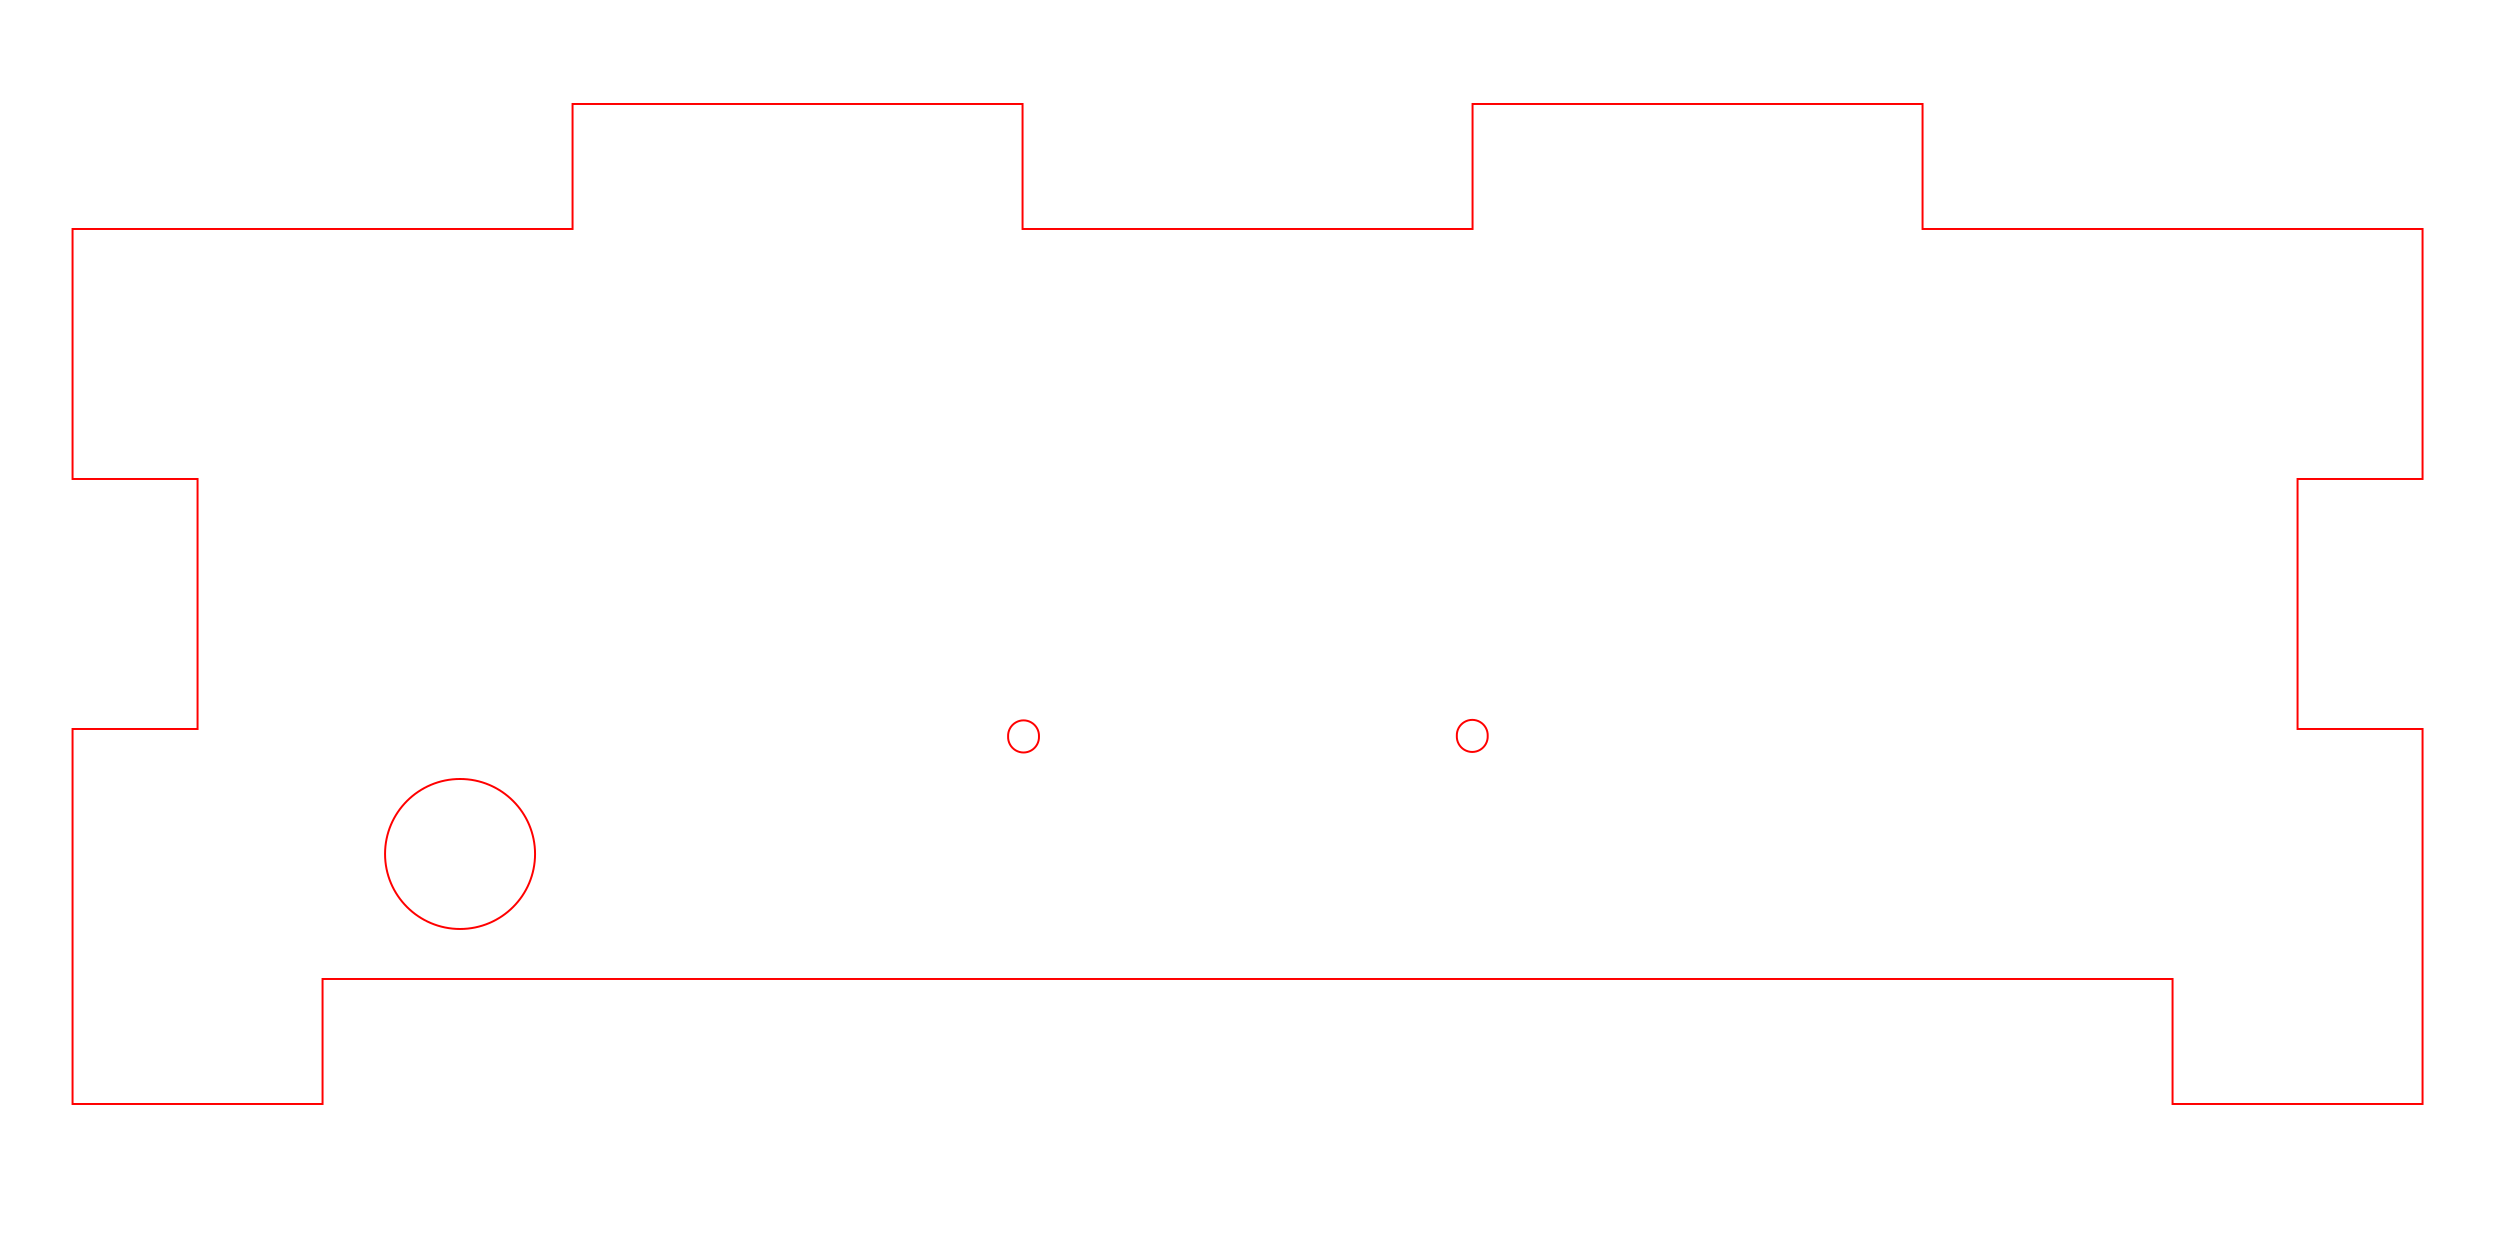
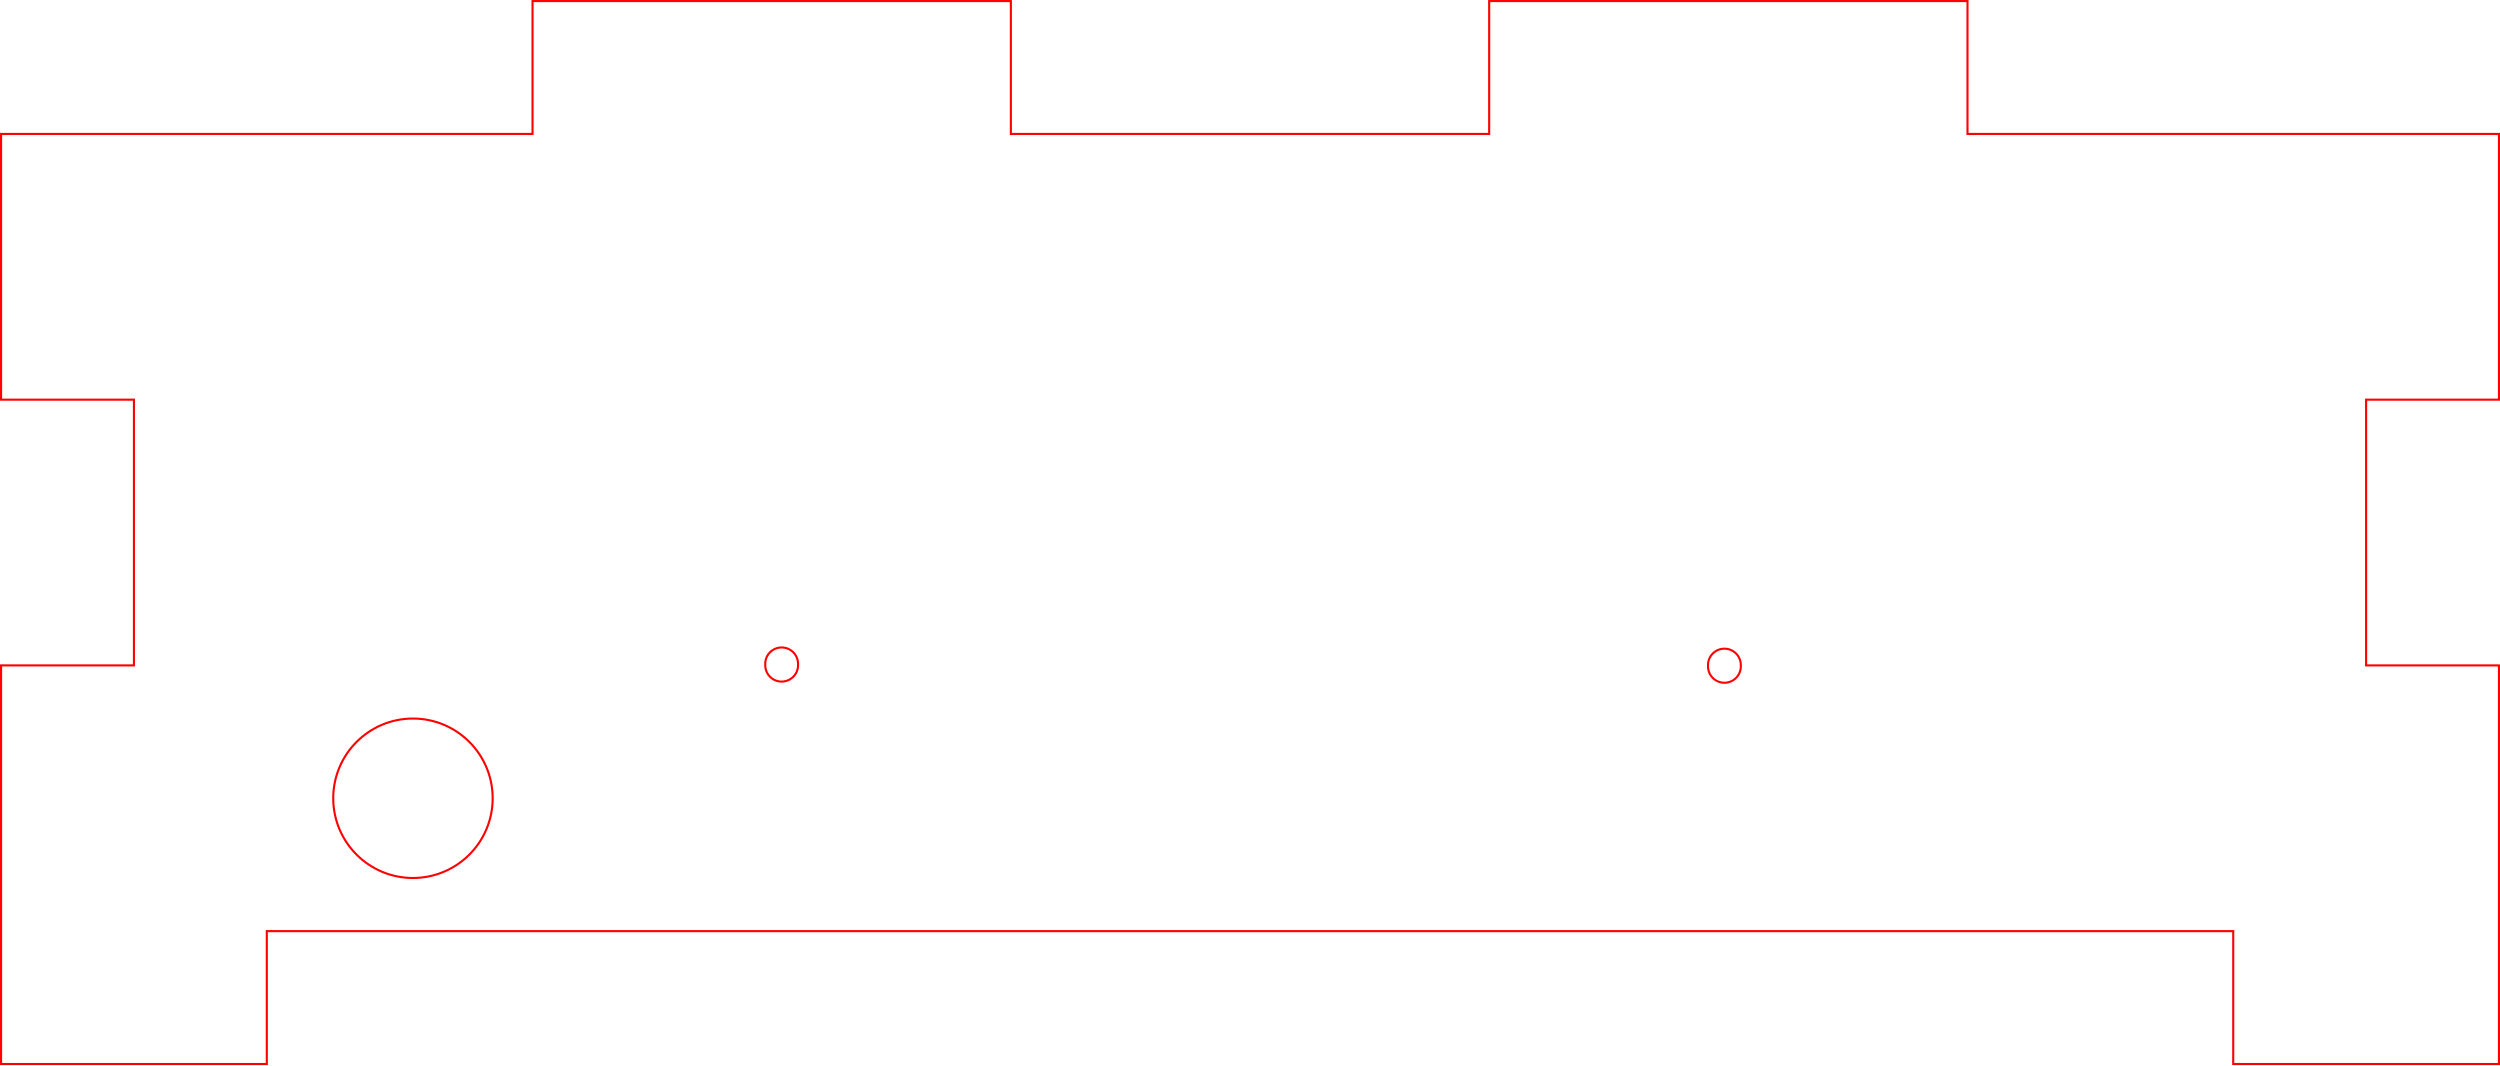
- <svg xmlns="http://www.w3.org/2000/svg" width="100mm" height="50mm" viewBox="0 0 100 50" version="1.1" id="svg280">
+ <svg xmlns="http://www.w3.org/2000/svg" width="94.079mm" height="40.079mm" viewBox="0 0 94.079 40.079" version="1.1" id="svg280">
  <defs id="defs274">
    <marker style="overflow:visible" refY="0" refX="0" orient="auto" id="DistanceX">
      <path id="path303" style="stroke:#000000;stroke-width:0.5" d="M 3,-3 -3,3 M 0,-5 V 5" />
    </marker>
    <pattern y="0" x="0" width="8" patternUnits="userSpaceOnUse" id="Hatch" height="8">
      <path id="path306" stroke-width="0.25" stroke="#000000" linecap="square" d="M8 4 l-4,4" />
      <path id="path308" stroke-width="0.25" stroke="#000000" linecap="square" d="M6 2 l-4,4" />
      <path id="path310" stroke-width="0.25" stroke="#000000" linecap="square" d="M4 0 l-4,4" />
    </pattern>
    <symbol id="*MODEL_SPACE" />
    <symbol id="*PAPER_SPACE" />
    <marker style="overflow:visible" refY="0" refX="0" orient="auto" id="DistanceX-0">
      <path id="path363" style="stroke:#000000;stroke-width:0.5" d="M 3,-3 -3,3 M 0,-5 V 5" />
    </marker>
    <pattern y="0" x="0" width="8" patternUnits="userSpaceOnUse" id="Hatch-2" height="8">
      <path id="path366" stroke-width="0.25" stroke="#000000" linecap="square" d="M8 4 l-4,4" />
      <path id="path368" stroke-width="0.25" stroke="#000000" linecap="square" d="M6 2 l-4,4" />
      <path id="path370" stroke-width="0.25" stroke="#000000" linecap="square" d="M4 0 l-4,4" />
    </pattern>
    <symbol id="*MODEL_SPACE-4" />
    <symbol id="*PAPER_SPACE-8" />
    <marker style="overflow:visible" refY="0" refX="0" orient="auto" id="DistanceX-3">
      <path id="path432" style="stroke:#000000;stroke-width:0.5" d="M 3,-3 -3,3 M 0,-5 V 5" />
    </marker>
    <pattern y="0" x="0" width="8" patternUnits="userSpaceOnUse" id="Hatch-9" height="8">
      <path id="path435" stroke-width="0.25" stroke="#000000" linecap="square" d="M8 4 l-4,4" />
      <path id="path437" stroke-width="0.25" stroke="#000000" linecap="square" d="M6 2 l-4,4" />
      <path id="path439" stroke-width="0.25" stroke="#000000" linecap="square" d="M4 0 l-4,4" />
    </pattern>
    <symbol id="*MODEL_SPACE-0" />
    <symbol id="*PAPER_SPACE-5" />
    <marker style="overflow:visible" refY="0" refX="0" orient="auto" id="DistanceX-2">
      <path id="path480" style="stroke:#000000;stroke-width:0.5" d="M 3,-3 -3,3 M 0,-5 V 5" />
    </marker>
    <pattern y="0" x="0" width="8" patternUnits="userSpaceOnUse" id="Hatch-27" height="8">
      <path id="path483" stroke-width="0.25" stroke="#000000" linecap="square" d="M8 4 l-4,4" />
      <path id="path485" stroke-width="0.25" stroke="#000000" linecap="square" d="M6 2 l-4,4" />
      <path id="path487" stroke-width="0.25" stroke="#000000" linecap="square" d="M4 0 l-4,4" />
    </pattern>
    <symbol id="*MODEL_SPACE-3" />
    <symbol id="*PAPER_SPACE-7" />
    <marker style="overflow:visible" refY="0" refX="0" orient="auto" id="DistanceX-9">
      <path id="path525" style="stroke:#000000;stroke-width:0.5" d="M 3,-3 -3,3 M 0,-5 V 5" />
    </marker>
    <pattern y="0" x="0" width="8" patternUnits="userSpaceOnUse" id="Hatch-0" height="8">
      <path id="path528" stroke-width="0.25" stroke="#000000" linecap="square" d="M8 4 l-4,4" />
      <path id="path530" stroke-width="0.25" stroke="#000000" linecap="square" d="M6 2 l-4,4" />
      <path id="path532" stroke-width="0.25" stroke="#000000" linecap="square" d="M4 0 l-4,4" />
    </pattern>
    <symbol id="*MODEL_SPACE-2" />
    <symbol id="*PAPER_SPACE-3" />
    <marker style="overflow:visible" refY="0" refX="0" orient="auto" id="DistanceX-99">
      <path id="path561" style="stroke:#000000;stroke-width:0.5" d="M 3,-3 -3,3 M 0,-5 V 5" />
    </marker>
    <pattern y="0" x="0" width="8" patternUnits="userSpaceOnUse" id="Hatch-7" height="8">
      <path id="path564" stroke-width="0.25" stroke="#000000" linecap="square" d="M8 4 l-4,4" />
      <path id="path566" stroke-width="0.25" stroke="#000000" linecap="square" d="M6 2 l-4,4" />
      <path id="path568" stroke-width="0.25" stroke="#000000" linecap="square" d="M4 0 l-4,4" />
    </pattern>
    <symbol id="*MODEL_SPACE-03" />
    <symbol id="*PAPER_SPACE-9" />
    <marker style="overflow:visible" refY="0" refX="0" orient="auto" id="DistanceX-8">
      <path id="path615" style="stroke:#000000;stroke-width:0.5" d="M 3,-3 -3,3 M 0,-5 V 5" />
    </marker>
    <pattern y="0" x="0" width="8" patternUnits="userSpaceOnUse" id="Hatch-6" height="8">
      <path id="path618" stroke-width="0.25" stroke="#000000" linecap="square" d="M8 4 l-4,4" />
      <path id="path620" stroke-width="0.25" stroke="#000000" linecap="square" d="M6 2 l-4,4" />
      <path id="path622" stroke-width="0.25" stroke="#000000" linecap="square" d="M4 0 l-4,4" />
    </pattern>
    <symbol id="*MODEL_SPACE-5" />
    <symbol id="*PAPER_SPACE-76" />
    <marker style="overflow:visible" refY="0" refX="0" orient="auto" id="DistanceX-27">
      <path id="path654" style="stroke:#000000;stroke-width:0.5" d="M 3,-3 -3,3 M 0,-5 V 5" />
    </marker>
    <pattern y="0" x="0" width="8" patternUnits="userSpaceOnUse" id="Hatch-03" height="8">
      <path id="path657" stroke-width="0.25" stroke="#000000" linecap="square" d="M8 4 l-4,4" />
      <path id="path659" stroke-width="0.25" stroke="#000000" linecap="square" d="M6 2 l-4,4" />
      <path id="path661" stroke-width="0.25" stroke="#000000" linecap="square" d="M4 0 l-4,4" />
    </pattern>
    <symbol id="*MODEL_SPACE-9" />
    <symbol id="*PAPER_SPACE-99" />
    <marker style="overflow:visible" refY="0" refX="0" orient="auto" id="DistanceX-1">
      <path id="path711" style="stroke:#000000;stroke-width:0.5" d="M 3,-3 -3,3 M 0,-5 V 5" />
    </marker>
    <pattern y="0" x="0" width="8" patternUnits="userSpaceOnUse" id="Hatch-72" height="8">
      <path id="path714" stroke-width="0.25" stroke="#000000" linecap="square" d="M8 4 l-4,4" />
      <path id="path716" stroke-width="0.25" stroke="#000000" linecap="square" d="M6 2 l-4,4" />
      <path id="path718" stroke-width="0.25" stroke="#000000" linecap="square" d="M4 0 l-4,4" />
    </pattern>
    <symbol id="*MODEL_SPACE-36" />
    <symbol id="*PAPER_SPACE-55" />
    <marker style="overflow:visible" refY="0" refX="0" orient="auto" id="DistanceX-81">
      <path id="path828" style="stroke:#000000;stroke-width:0.5" d="M 3,-3 -3,3 M 0,-5 V 5" />
    </marker>
    <pattern y="0" x="0" width="8" patternUnits="userSpaceOnUse" id="Hatch-4" height="8">
      <path id="path831" stroke-width="0.25" stroke="#000000" linecap="square" d="M8 4 l-4,4" />
      <path id="path833" stroke-width="0.25" stroke="#000000" linecap="square" d="M6 2 l-4,4" />
      <path id="path835" stroke-width="0.25" stroke="#000000" linecap="square" d="M4 0 l-4,4" />
    </pattern>
    <symbol id="*MODEL_SPACE-7" />
    <symbol id="*PAPER_SPACE-1" />
    <marker style="overflow:visible" refY="0" refX="0" orient="auto" id="DistanceX-38">
      <path id="path873" style="stroke:#000000;stroke-width:0.5" d="M 3,-3 -3,3 M 0,-5 V 5" />
    </marker>
    <pattern y="0" x="0" width="8" patternUnits="userSpaceOnUse" id="Hatch-48" height="8">
      <path id="path876" stroke-width="0.25" stroke="#000000" linecap="square" d="M8 4 l-4,4" />
      <path id="path878" stroke-width="0.25" stroke="#000000" linecap="square" d="M6 2 l-4,4" />
      <path id="path880" stroke-width="0.25" stroke="#000000" linecap="square" d="M4 0 l-4,4" />
    </pattern>
    <symbol id="*MODEL_SPACE-04" />
    <symbol id="*PAPER_SPACE-6" />
    <marker style="overflow:visible" refY="0" refX="0" orient="auto" id="DistanceX-03">
      <path id="path930" style="stroke:#000000;stroke-width:0.5" d="M 3,-3 -3,3 M 0,-5 V 5" />
    </marker>
    <pattern y="0" x="0" width="8" patternUnits="userSpaceOnUse" id="Hatch-26" height="8">
      <path id="path933" stroke-width="0.25" stroke="#000000" linecap="square" d="M8 4 l-4,4" />
      <path id="path935" stroke-width="0.25" stroke="#000000" linecap="square" d="M6 2 l-4,4" />
      <path id="path937" stroke-width="0.25" stroke="#000000" linecap="square" d="M4 0 l-4,4" />
    </pattern>
    <symbol id="*MODEL_SPACE-94" />
    <symbol id="*PAPER_SPACE-13" />
    <marker style="overflow:visible" refY="0" refX="0" orient="auto" id="DistanceX-7">
      <path id="path978" style="stroke:#000000;stroke-width:0.5" d="M 3,-3 -3,3 M 0,-5 V 5" />
    </marker>
    <pattern y="0" x="0" width="8" patternUnits="userSpaceOnUse" id="Hatch-8" height="8">
      <path id="path981" stroke-width="0.25" stroke="#000000" linecap="square" d="M8 4 l-4,4" />
      <path id="path983" stroke-width="0.25" stroke="#000000" linecap="square" d="M6 2 l-4,4" />
      <path id="path985" stroke-width="0.25" stroke="#000000" linecap="square" d="M4 0 l-4,4" />
    </pattern>
    <symbol id="*MODEL_SPACE-8" />
    <symbol id="*PAPER_SPACE-38" />
    <marker style="overflow:visible" refY="0" refX="0" orient="auto" id="DistanceX-15">
      <path id="path1026" style="stroke:#000000;stroke-width:0.5" d="M 3,-3 -3,3 M 0,-5 V 5" />
    </marker>
    <pattern y="0" x="0" width="8" patternUnits="userSpaceOnUse" id="Hatch-3" height="8">
      <path id="path1029" stroke-width="0.25" stroke="#000000" linecap="square" d="M8 4 l-4,4" />
      <path id="path1031" stroke-width="0.25" stroke="#000000" linecap="square" d="M6 2 l-4,4" />
      <path id="path1033" stroke-width="0.25" stroke="#000000" linecap="square" d="M4 0 l-4,4" />
    </pattern>
    <symbol id="*MODEL_SPACE-54" />
    <symbol id="*PAPER_SPACE-36" />
    <marker style="overflow:visible" refY="0" refX="0" orient="auto" id="DistanceX-5">
      <path id="path1080" style="stroke:#000000;stroke-width:0.5" d="M 3,-3 -3,3 M 0,-5 V 5" />
    </marker>
    <pattern y="0" x="0" width="8" patternUnits="userSpaceOnUse" id="Hatch-95" height="8">
      <path id="path1083" stroke-width="0.25" stroke="#000000" linecap="square" d="M8 4 l-4,4" />
      <path id="path1085" stroke-width="0.25" stroke="#000000" linecap="square" d="M6 2 l-4,4" />
      <path id="path1087" stroke-width="0.25" stroke="#000000" linecap="square" d="M4 0 l-4,4" />
    </pattern>
    <symbol id="*MODEL_SPACE-49" />
    <symbol id="*PAPER_SPACE-17" />
    <marker style="overflow:visible" refY="0" refX="0" orient="auto" id="DistanceX-55">
      <path id="path1167" style="stroke:#000000;stroke-width:0.5" d="M 3,-3 -3,3 M 0,-5 V 5" />
    </marker>
    <pattern y="0" x="0" width="8" patternUnits="userSpaceOnUse" id="Hatch-41" height="8">
      <path id="path1170" stroke-width="0.25" stroke="#000000" linecap="square" d="M8 4 l-4,4" />
      <path id="path1172" stroke-width="0.25" stroke="#000000" linecap="square" d="M6 2 l-4,4" />
      <path id="path1174" stroke-width="0.25" stroke="#000000" linecap="square" d="M4 0 l-4,4" />
    </pattern>
    <symbol id="*MODEL_SPACE-88" />
    <symbol id="*PAPER_SPACE-35" />
    <marker style="overflow:visible" refY="0" refX="0" orient="auto" id="DistanceX-22">
      <path id="path1206" style="stroke:#000000;stroke-width:0.5" d="M 3,-3 -3,3 M 0,-5 V 5" />
    </marker>
    <pattern y="0" x="0" width="8" patternUnits="userSpaceOnUse" id="Hatch-66" height="8">
      <path id="path1209" stroke-width="0.25" stroke="#000000" linecap="square" d="M8 4 l-4,4" />
      <path id="path1211" stroke-width="0.25" stroke="#000000" linecap="square" d="M6 2 l-4,4" />
      <path id="path1213" stroke-width="0.25" stroke="#000000" linecap="square" d="M4 0 l-4,4" />
    </pattern>
    <symbol id="*MODEL_SPACE-78" />
    <symbol id="*PAPER_SPACE-4" />
    <marker style="overflow:visible" refY="0" refX="0" orient="auto" id="DistanceX-17">
      <path id="path1245" style="stroke:#000000;stroke-width:0.5" d="M 3,-3 -3,3 M 0,-5 V 5" />
    </marker>
    <pattern y="0" x="0" width="8" patternUnits="userSpaceOnUse" id="Hatch-1" height="8">
      <path id="path1248" stroke-width="0.25" stroke="#000000" linecap="square" d="M8 4 l-4,4" />
      <path id="path1250" stroke-width="0.25" stroke="#000000" linecap="square" d="M6 2 l-4,4" />
      <path id="path1252" stroke-width="0.25" stroke="#000000" linecap="square" d="M4 0 l-4,4" />
    </pattern>
    <symbol id="*MODEL_SPACE-87" />
    <symbol id="*PAPER_SPACE-87" />
    <marker style="overflow:visible" refY="0" refX="0" orient="auto" id="DistanceX-74">
      <path id="path1281" style="stroke:#000000;stroke-width:0.5" d="M 3,-3 -3,3 M 0,-5 V 5" />
    </marker>
    <pattern y="0" x="0" width="8" patternUnits="userSpaceOnUse" id="Hatch-49" height="8">
      <path id="path1284" stroke-width="0.25" stroke="#000000" linecap="square" d="M8 4 l-4,4" />
      <path id="path1286" stroke-width="0.25" stroke="#000000" linecap="square" d="M6 2 l-4,4" />
      <path id="path1288" stroke-width="0.25" stroke="#000000" linecap="square" d="M4 0 l-4,4" />
    </pattern>
    <symbol id="*MODEL_SPACE-1" />
    <symbol id="*PAPER_SPACE-555" />
    <marker style="overflow:visible" refY="0" refX="0" orient="auto" id="DistanceX-82">
      <path id="path1320" style="stroke:#000000;stroke-width:0.5" d="M 3,-3 -3,3 M 0,-5 V 5" />
    </marker>
    <pattern y="0" x="0" width="8" patternUnits="userSpaceOnUse" id="Hatch-98" height="8">
      <path id="path1323" stroke-width="0.25" stroke="#000000" linecap="square" d="M8 4 l-4,4" />
      <path id="path1325" stroke-width="0.25" stroke="#000000" linecap="square" d="M6 2 l-4,4" />
      <path id="path1327" stroke-width="0.25" stroke="#000000" linecap="square" d="M4 0 l-4,4" />
    </pattern>
    <symbol id="*MODEL_SPACE-20" />
    <symbol id="*PAPER_SPACE-74" />
    <marker style="overflow:visible" refY="0" refX="0" orient="auto" id="DistanceX-85">
      <path id="path1365" style="stroke:#000000;stroke-width:0.5" d="M 3,-3 -3,3 M 0,-5 V 5" />
    </marker>
    <pattern y="0" x="0" width="8" patternUnits="userSpaceOnUse" id="Hatch-83" height="8">
      <path id="path1368" stroke-width="0.25" stroke="#000000" linecap="square" d="M8 4 l-4,4" />
      <path id="path1370" stroke-width="0.25" stroke="#000000" linecap="square" d="M6 2 l-4,4" />
      <path id="path1372" stroke-width="0.25" stroke="#000000" linecap="square" d="M4 0 l-4,4" />
    </pattern>
    <symbol id="*MODEL_SPACE-06" />
    <symbol id="*PAPER_SPACE-2" />
    <marker style="overflow:visible" refY="0" refX="0" orient="auto" id="DistanceX-25">
      <path id="path1404" style="stroke:#000000;stroke-width:0.5" d="M 3,-3 -3,3 M 0,-5 V 5" />
    </marker>
    <pattern y="0" x="0" width="8" patternUnits="userSpaceOnUse" id="Hatch-22" height="8">
      <path id="path1407" stroke-width="0.25" stroke="#000000" linecap="square" d="M8 4 l-4,4" />
      <path id="path1409" stroke-width="0.25" stroke="#000000" linecap="square" d="M6 2 l-4,4" />
      <path id="path1411" stroke-width="0.25" stroke="#000000" linecap="square" d="M4 0 l-4,4" />
    </pattern>
    <symbol id="*MODEL_SPACE-71" />
    <symbol id="*PAPER_SPACE-52" />
    <marker style="overflow:visible" refY="0" refX="0" orient="auto" id="DistanceX-11">
      <path id="path1459" style="stroke:#000000;stroke-width:0.5" d="M 3,-3 -3,3 M 0,-5 V 5" />
    </marker>
    <pattern y="0" x="0" width="8" patternUnits="userSpaceOnUse" id="Hatch-01" height="8">
      <path id="path1462" stroke-width="0.25" stroke="#000000" linecap="square" d="M8 4 l-4,4" />
      <path id="path1464" stroke-width="0.25" stroke="#000000" linecap="square" d="M6 2 l-4,4" />
      <path id="path1466" stroke-width="0.25" stroke="#000000" linecap="square" d="M4 0 l-4,4" />
    </pattern>
    <symbol id="*MODEL_SPACE-876" />
    <symbol id="*PAPER_SPACE-0" />
    <marker style="overflow:visible" refY="0" refX="0" orient="auto" id="DistanceX-09">
      <path id="path1514" style="stroke:#000000;stroke-width:0.5" d="M 3,-3 -3,3 M 0,-5 V 5" />
    </marker>
    <pattern y="0" x="0" width="8" patternUnits="userSpaceOnUse" id="Hatch-5" height="8">
      <path id="path1517" stroke-width="0.25" stroke="#000000" linecap="square" d="M8 4 l-4,4" />
      <path id="path1519" stroke-width="0.25" stroke="#000000" linecap="square" d="M6 2 l-4,4" />
      <path id="path1521" stroke-width="0.25" stroke="#000000" linecap="square" d="M4 0 l-4,4" />
    </pattern>
    <symbol id="*MODEL_SPACE-6" />
    <symbol id="*PAPER_SPACE-28" />
    <marker style="overflow:visible" refY="0" refX="0" orient="auto" id="DistanceX-59">
      <path id="path1572" style="stroke:#000000;stroke-width:0.5" d="M 3,-3 -3,3 M 0,-5 V 5" />
    </marker>
    <pattern y="0" x="0" width="8" patternUnits="userSpaceOnUse" id="Hatch-43" height="8">
      <path id="path1575" stroke-width="0.25" stroke="#000000" linecap="square" d="M8 4 l-4,4" />
      <path id="path1577" stroke-width="0.25" stroke="#000000" linecap="square" d="M6 2 l-4,4" />
      <path id="path1579" stroke-width="0.25" stroke="#000000" linecap="square" d="M4 0 l-4,4" />
    </pattern>
    <symbol id="*MODEL_SPACE-90" />
    <symbol id="*PAPER_SPACE-56" />
    <marker style="overflow:visible" refY="0" refX="0" orient="auto" id="DistanceX-36">
      <path id="path1630" style="stroke:#000000;stroke-width:0.5" d="M 3,-3 -3,3 M 0,-5 V 5" />
    </marker>
    <pattern y="0" x="0" width="8" patternUnits="userSpaceOnUse" id="Hatch-30" height="8">
      <path id="path1633" stroke-width="0.25" stroke="#000000" linecap="square" d="M8 4 l-4,4" />
      <path id="path1635" stroke-width="0.25" stroke="#000000" linecap="square" d="M6 2 l-4,4" />
      <path id="path1637" stroke-width="0.25" stroke="#000000" linecap="square" d="M4 0 l-4,4" />
    </pattern>
    <symbol id="*MODEL_SPACE-84" />
    <symbol id="*PAPER_SPACE-04" />
    <marker style="overflow:visible" refY="0" refX="0" orient="auto" id="DistanceX-6">
      <path id="path1669" style="stroke:#000000;stroke-width:0.5" d="M 3,-3 -3,3 M 0,-5 V 5" />
    </marker>
    <pattern y="0" x="0" width="8" patternUnits="userSpaceOnUse" id="Hatch-46" height="8">
      <path id="path1672" stroke-width="0.25" stroke="#000000" linecap="square" d="M8 4 l-4,4" />
      <path id="path1674" stroke-width="0.25" stroke="#000000" linecap="square" d="M6 2 l-4,4" />
      <path id="path1676" stroke-width="0.25" stroke="#000000" linecap="square" d="M4 0 l-4,4" />
    </pattern>
    <symbol id="*MODEL_SPACE-43" />
    <symbol id="*PAPER_SPACE-84" />
    <marker style="overflow:visible" refY="0" refX="0" orient="auto" id="DistanceX-00">
      <path id="path1727" style="stroke:#000000;stroke-width:0.5" d="M 3,-3 -3,3 M 0,-5 V 5" />
    </marker>
    <pattern y="0" x="0" width="8" patternUnits="userSpaceOnUse" id="Hatch-93" height="8">
      <path id="path1730" stroke-width="0.25" stroke="#000000" linecap="square" d="M8 4 l-4,4" />
      <path id="path1732" stroke-width="0.25" stroke="#000000" linecap="square" d="M6 2 l-4,4" />
      <path id="path1734" stroke-width="0.25" stroke="#000000" linecap="square" d="M4 0 l-4,4" />
    </pattern>
    <symbol id="*MODEL_SPACE-75" />
    <symbol id="*PAPER_SPACE-72" />
    <marker style="overflow:visible" refY="0" refX="0" orient="auto" id="DistanceX-97">
      <path id="path1766" style="stroke:#000000;stroke-width:0.5" d="M 3,-3 -3,3 M 0,-5 V 5" />
    </marker>
    <pattern y="0" x="0" width="8" patternUnits="userSpaceOnUse" id="Hatch-56" height="8">
      <path id="path1769" stroke-width="0.25" stroke="#000000" linecap="square" d="M8 4 l-4,4" />
      <path id="path1771" stroke-width="0.25" stroke="#000000" linecap="square" d="M6 2 l-4,4" />
      <path id="path1773" stroke-width="0.25" stroke="#000000" linecap="square" d="M4 0 l-4,4" />
    </pattern>
    <symbol id="*MODEL_SPACE-53" />
    <symbol id="*PAPER_SPACE-048" />
    <marker style="overflow:visible" refY="0" refX="0" orient="auto" id="DistanceX-555">
      <path id="path1811" style="stroke:#000000;stroke-width:0.5" d="M 3,-3 -3,3 M 0,-5 V 5" />
    </marker>
    <pattern y="0" x="0" width="8" patternUnits="userSpaceOnUse" id="Hatch-42" height="8">
      <path id="path1814" stroke-width="0.25" stroke="#000000" linecap="square" d="M8 4 l-4,4" />
      <path id="path1816" stroke-width="0.25" stroke="#000000" linecap="square" d="M6 2 l-4,4" />
      <path id="path1818" stroke-width="0.25" stroke="#000000" linecap="square" d="M4 0 l-4,4" />
    </pattern>
    <symbol id="*MODEL_SPACE-19" />
    <symbol id="*PAPER_SPACE-24" />
    <marker style="overflow:visible" refY="0" refX="0" orient="auto" id="DistanceX-58">
      <path id="path1869" style="stroke:#000000;stroke-width:0.5" d="M 3,-3 -3,3 M 0,-5 V 5" />
    </marker>
    <pattern y="0" x="0" width="8" patternUnits="userSpaceOnUse" id="Hatch-62" height="8">
      <path id="path1872" stroke-width="0.25" stroke="#000000" linecap="square" d="M8 4 l-4,4" />
      <path id="path1874" stroke-width="0.25" stroke="#000000" linecap="square" d="M6 2 l-4,4" />
      <path id="path1876" stroke-width="0.25" stroke="#000000" linecap="square" d="M4 0 l-4,4" />
    </pattern>
    <symbol id="*MODEL_SPACE-51" />
    <symbol id="*PAPER_SPACE-39" />
    <marker style="overflow:visible" refY="0" refX="0" orient="auto" id="DistanceX-73">
      <path id="path1949" style="stroke:#000000;stroke-width:0.5" d="M 3,-3 -3,3 M 0,-5 V 5" />
    </marker>
    <pattern y="0" x="0" width="8" patternUnits="userSpaceOnUse" id="Hatch-75" height="8">
      <path id="path1952" stroke-width="0.25" stroke="#000000" linecap="square" d="M8 4 l-4,4" />
      <path id="path1954" stroke-width="0.25" stroke="#000000" linecap="square" d="M6 2 l-4,4" />
      <path id="path1956" stroke-width="0.25" stroke="#000000" linecap="square" d="M4 0 l-4,4" />
    </pattern>
    <symbol id="*MODEL_SPACE-02" />
    <symbol id="*PAPER_SPACE-18" />
    <marker style="overflow:visible" refY="0" refX="0" orient="auto" id="DistanceX-71">
      <path id="path2006" style="stroke:#000000;stroke-width:0.5" d="M 3,-3 -3,3 M 0,-5 V 5" />
    </marker>
    <pattern y="0" x="0" width="8" patternUnits="userSpaceOnUse" id="Hatch-55" height="8">
      <path id="path2009" stroke-width="0.25" stroke="#000000" linecap="square" d="M8 4 l-4,4" />
      <path id="path2011" stroke-width="0.25" stroke="#000000" linecap="square" d="M6 2 l-4,4" />
      <path id="path2013" stroke-width="0.25" stroke="#000000" linecap="square" d="M4 0 l-4,4" />
    </pattern>
    <symbol id="*MODEL_SPACE-85" />
    <symbol id="*PAPER_SPACE-67" />
    <marker style="overflow:visible" refY="0" refX="0" orient="auto" id="DistanceX-79">
      <path id="path1000-3" style="stroke:#000000;stroke-width:0.5" d="M 3,-3 -3,3 M 0,-5 V 5" />
    </marker>
    <pattern y="0" x="0" width="8" patternUnits="userSpaceOnUse" id="Hatch-80" height="8">
      <path id="path1003" stroke-width="0.25" stroke="#000000" linecap="square" d="M8 4 l-4,4" />
      <path id="path1005" stroke-width="0.25" stroke="#000000" linecap="square" d="M6 2 l-4,4" />
      <path id="path1007" stroke-width="0.25" stroke="#000000" linecap="square" d="M4 0 l-4,4" />
    </pattern>
    <symbol id="*MODEL_SPACE-24" />
    <symbol id="*PAPER_SPACE-83" />
    <marker style="overflow:visible" refY="0" refX="0" orient="auto" id="DistanceX-90">
      <path id="path1048-5" style="stroke:#000000;stroke-width:0.5" d="M 3,-3 -3,3 M 0,-5 V 5" />
    </marker>
    <pattern y="0" x="0" width="8" patternUnits="userSpaceOnUse" id="Hatch-227" height="8">
      <path id="path1051" stroke-width="0.25" stroke="#000000" linecap="square" d="M8 4 l-4,4" />
      <path id="path1053" stroke-width="0.25" stroke="#000000" linecap="square" d="M6 2 l-4,4" />
      <path id="path1055" stroke-width="0.25" stroke="#000000" linecap="square" d="M4 0 l-4,4" />
    </pattern>
    <symbol id="*MODEL_SPACE-37" />
    <symbol id="*PAPER_SPACE-90" />
    <marker style="overflow:visible" refY="0" refX="0" orient="auto" id="DistanceX-23">
      <path id="path1093" style="stroke:#000000;stroke-width:0.5" d="M 3,-3 -3,3 M 0,-5 V 5" />
    </marker>
    <pattern y="0" x="0" width="8" patternUnits="userSpaceOnUse" id="Hatch-99" height="8">
      <path id="path1096-7" stroke-width="0.25" stroke="#000000" linecap="square" d="M8 4 l-4,4" />
      <path id="path1098-0" stroke-width="0.25" stroke="#000000" linecap="square" d="M6 2 l-4,4" />
      <path id="path1100-3" stroke-width="0.25" stroke="#000000" linecap="square" d="M4 0 l-4,4" />
    </pattern>
    <symbol id="*MODEL_SPACE-98" />
    <symbol id="*PAPER_SPACE-65" />
    <marker style="overflow:visible" refY="0" refX="0" orient="auto" id="DistanceX-76">
      <path id="path1147" style="stroke:#000000;stroke-width:0.5" d="M 3,-3 -3,3 M 0,-5 V 5" />
    </marker>
    <pattern y="0" x="0" width="8" patternUnits="userSpaceOnUse" id="Hatch-270" height="8">
      <path id="path1150" stroke-width="0.25" stroke="#000000" linecap="square" d="M8 4 l-4,4" />
      <path id="path1152" stroke-width="0.25" stroke="#000000" linecap="square" d="M6 2 l-4,4" />
      <path id="path1154" stroke-width="0.25" stroke="#000000" linecap="square" d="M4 0 l-4,4" />
    </pattern>
    <symbol id="*MODEL_SPACE-39" />
    <symbol id="*PAPER_SPACE-991" />
    <marker style="overflow:visible" refY="0" refX="0" orient="auto" id="DistanceX-793">
      <path id="path511" style="stroke:#000000;stroke-width:0.5" d="M 3,-3 -3,3 M 0,-5 V 5" />
    </marker>
    <pattern y="0" x="0" width="8" patternUnits="userSpaceOnUse" id="Hatch-802" height="8">
      <path id="path514" stroke-width="0.25" stroke="#000000" linecap="square" d="M8 4 l-4,4" />
      <path id="path516" stroke-width="0.25" stroke="#000000" linecap="square" d="M6 2 l-4,4" />
      <path id="path518" stroke-width="0.25" stroke="#000000" linecap="square" d="M4 0 l-4,4" />
    </pattern>
    <symbol id="*MODEL_SPACE-48" />
    <symbol id="*PAPER_SPACE-390" />
    <marker style="overflow:visible" refY="0" refX="0" orient="auto" id="DistanceX-227">
      <path id="path559" style="stroke:#000000;stroke-width:0.5" d="M 3,-3 -3,3 M 0,-5 V 5" />
    </marker>
    <pattern y="0" x="0" width="8" patternUnits="userSpaceOnUse" id="Hatch-37" height="8">
      <path id="path562" stroke-width="0.25" stroke="#000000" linecap="square" d="M8 4 l-4,4" />
      <path id="path564-9" stroke-width="0.25" stroke="#000000" linecap="square" d="M6 2 l-4,4" />
      <path id="path566-0" stroke-width="0.25" stroke="#000000" linecap="square" d="M4 0 l-4,4" />
    </pattern>
    <symbol id="*MODEL_SPACE-23" />
    <symbol id="*PAPER_SPACE-997" />
    <marker style="overflow:visible" refY="0" refX="0" orient="auto" id="DistanceX-039">
      <path id="path607" style="stroke:#000000;stroke-width:0.5" d="M 3,-3 -3,3 M 0,-5 V 5" />
    </marker>
    <pattern y="0" x="0" width="8" patternUnits="userSpaceOnUse" id="Hatch-86" height="8">
      <path id="path610" stroke-width="0.25" stroke="#000000" linecap="square" d="M8 4 l-4,4" />
      <path id="path612" stroke-width="0.25" stroke="#000000" linecap="square" d="M6 2 l-4,4" />
      <path id="path614" stroke-width="0.25" stroke="#000000" linecap="square" d="M4 0 l-4,4" />
    </pattern>
    <symbol id="*MODEL_SPACE-57" />
    <symbol id="*PAPER_SPACE-62" />
  </defs>
-   <g id="layer1" transform="translate(0,-247)">
+   <g id="layer1" transform="translate(-2.862083,-251.1194)">
    <g transform="translate(-286.5468,301.4955)" id="g6087-0" style="stroke:#ff0000;stroke-width:0.079;stroke-miterlimit:4;stroke-dasharray:none">
      <path id="path1018-38" style="fill:none;stroke:#ff0000;stroke-width:0.079;stroke-miterlimit:4;stroke-dasharray:none" d="m 307.949,-20.336 a 3,3 0 1 0 -6,0 3,3 0 1 0 6,0 z" />
      <path id="path1022-5" style="fill:none;stroke:#ff0000;stroke-width:0.079;stroke-miterlimit:4;stroke-dasharray:none" d="m 383.449,-10.336 h -10 v -5 h -74 v 5 h -10 v -15 h 5 v -10 h -5 v -10 h 20 v -5 h 18 v 5 h 18 v -5 h 18 v 5 h 20 v 10 h -5 v 10 h 5 z" />
-       <path id="path1018-3-9" style="fill:none;stroke:#ff0000;stroke-width:0.079;stroke-miterlimit:4;stroke-dasharray:none" d="m 328.106,-25.038 a 0.618,0.618 0 1 0 -1.235,0 0.618,0.618 0 1 0 1.235,0 z" />
-       <path id="path1018-6-7" style="fill:none;stroke:#ff0000;stroke-width:0.079;stroke-miterlimit:4;stroke-dasharray:none" d="m 346.055,-25.059 a 0.618,0.617 0 1 0 -1.235,0 0.618,0.617 0 1 0 1.235,0 z" />
+       <path id="path1018-3-9" style="fill:none;stroke:#ff0000;stroke-width:0.079;stroke-miterlimit:4;stroke-dasharray:none" d="m 319.441,-25.369 a 0.618,0.618 0 1 0 -1.235,0 0.618,0.618 0 1 0 1.235,0 z" />
+       <path id="path1018-6-7" style="fill:none;stroke:#ff0000;stroke-width:0.079;stroke-miterlimit:4;stroke-dasharray:none" d="m 354.919,-25.324 a 0.618,0.617 0 1 0 -1.235,0 0.618,0.617 0 1 0 1.235,0 z" />
    </g>
  </g>
</svg>
